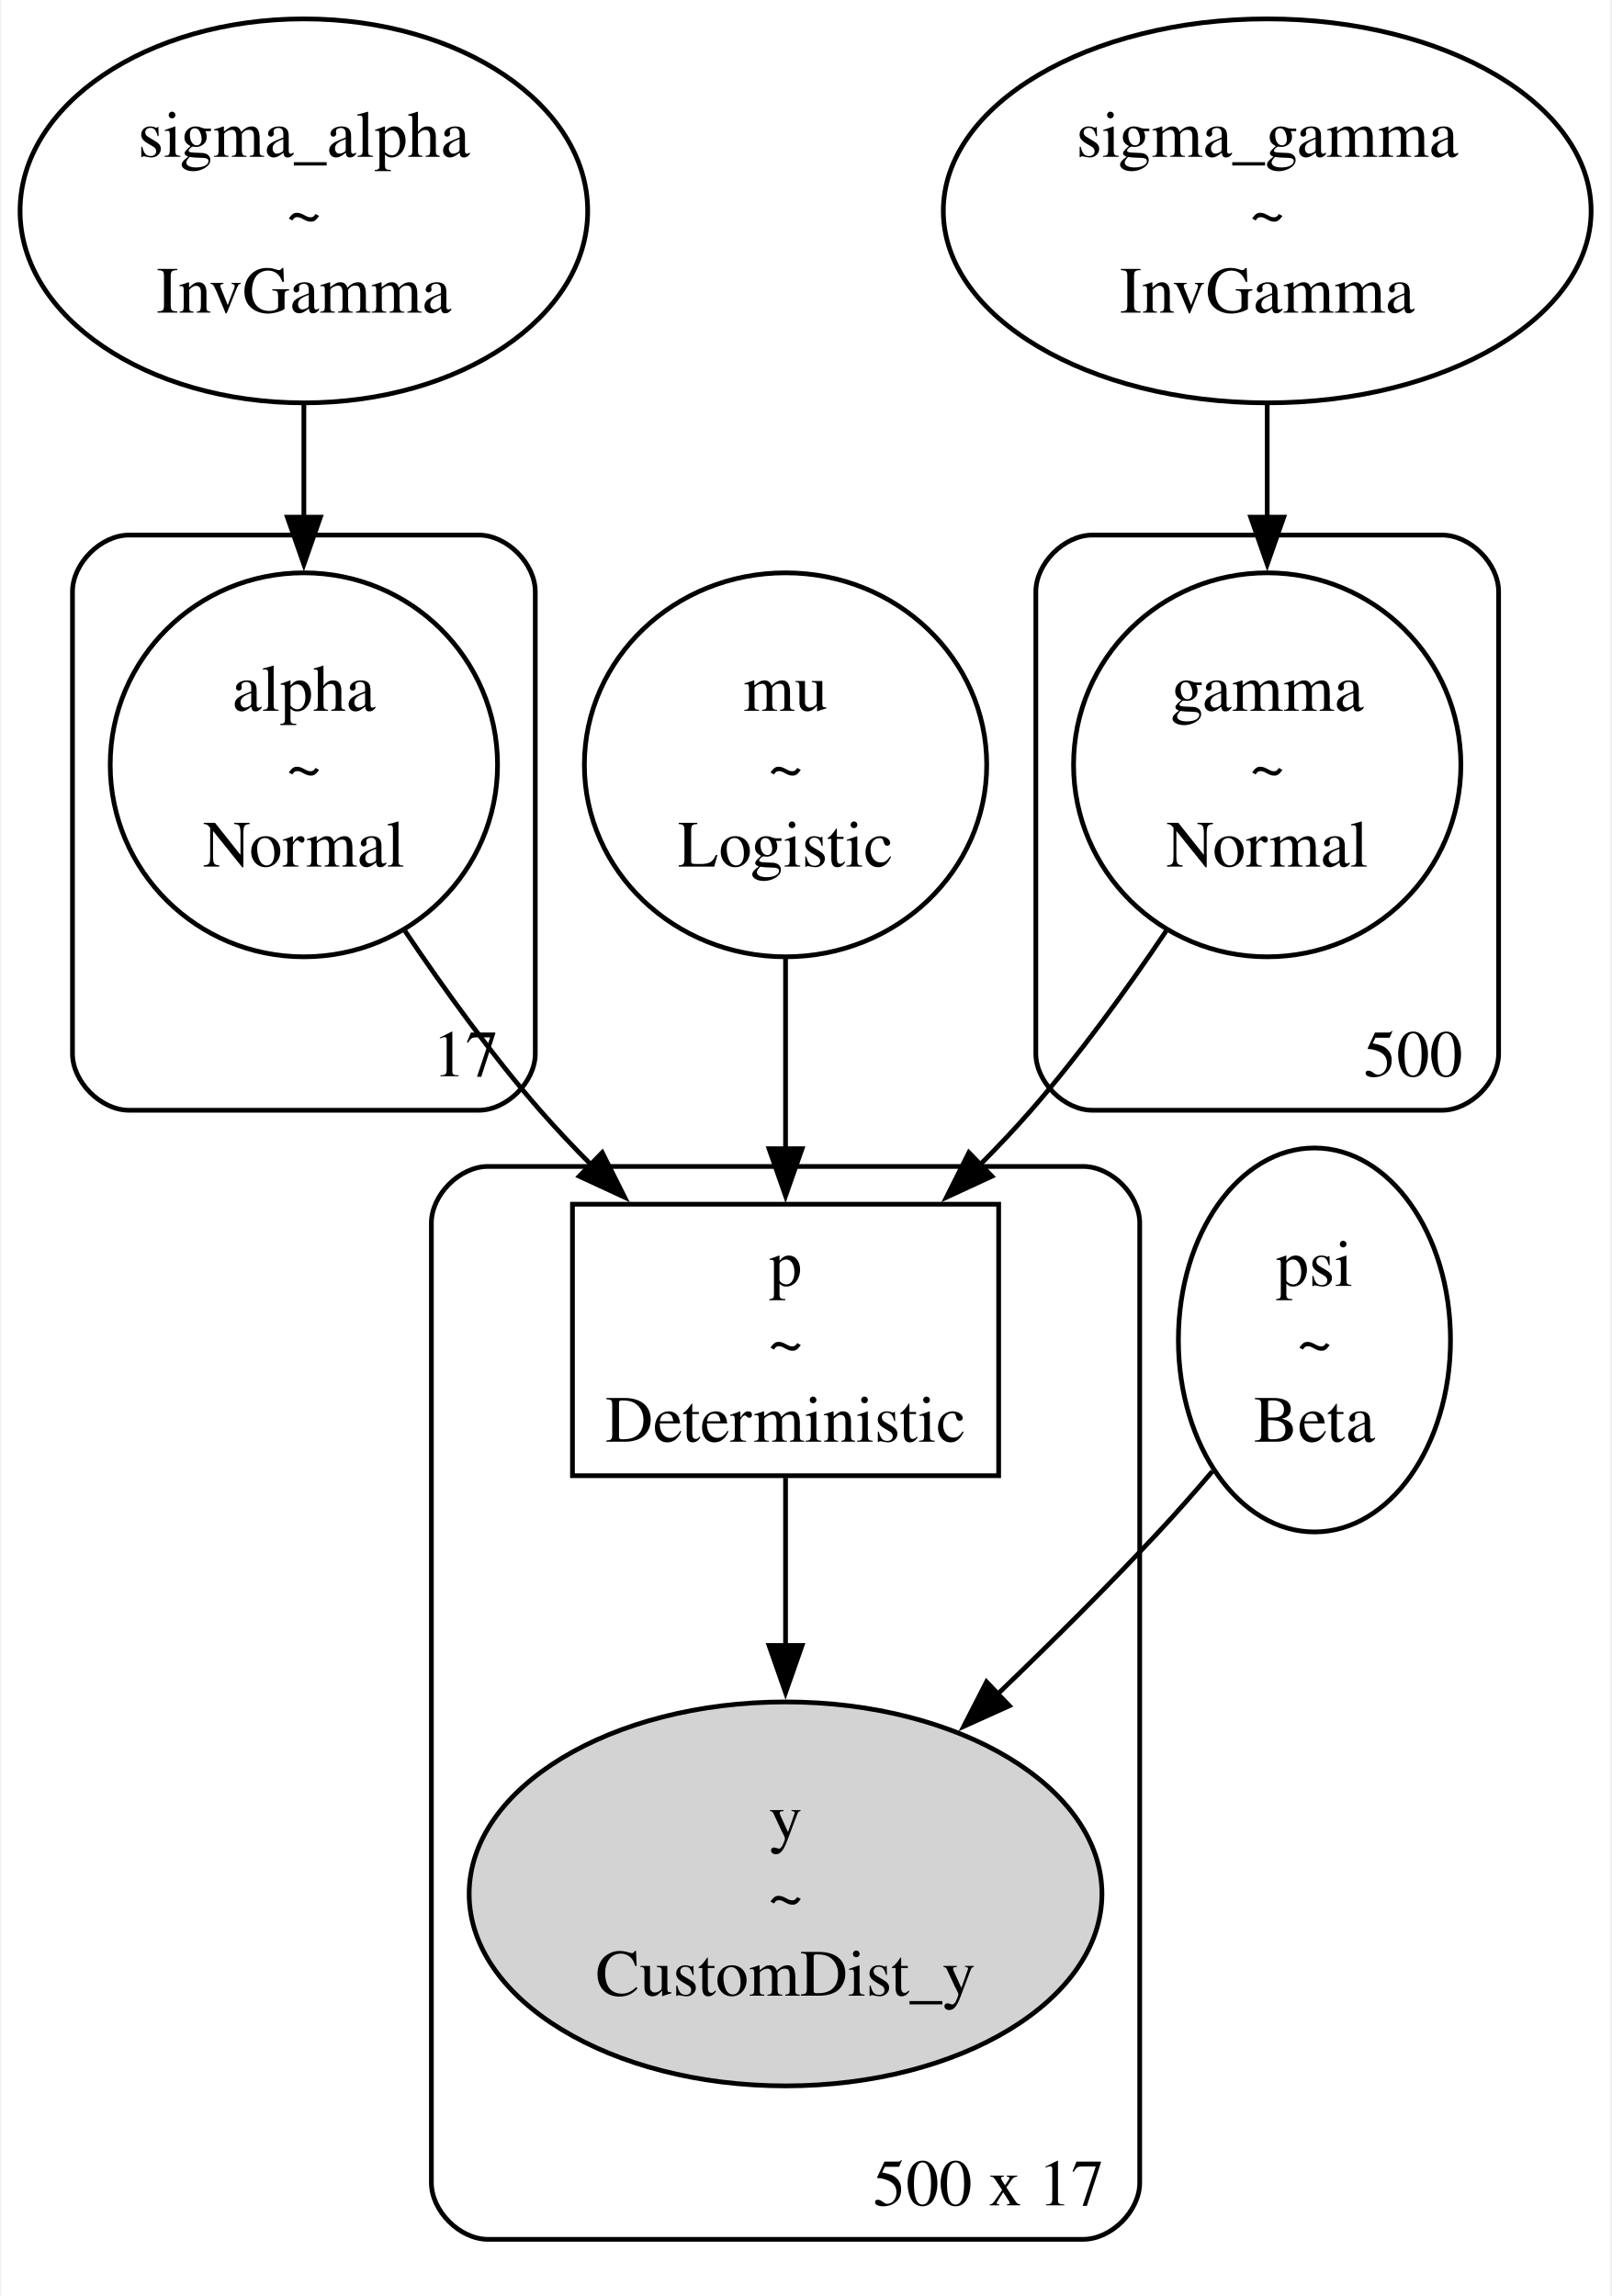
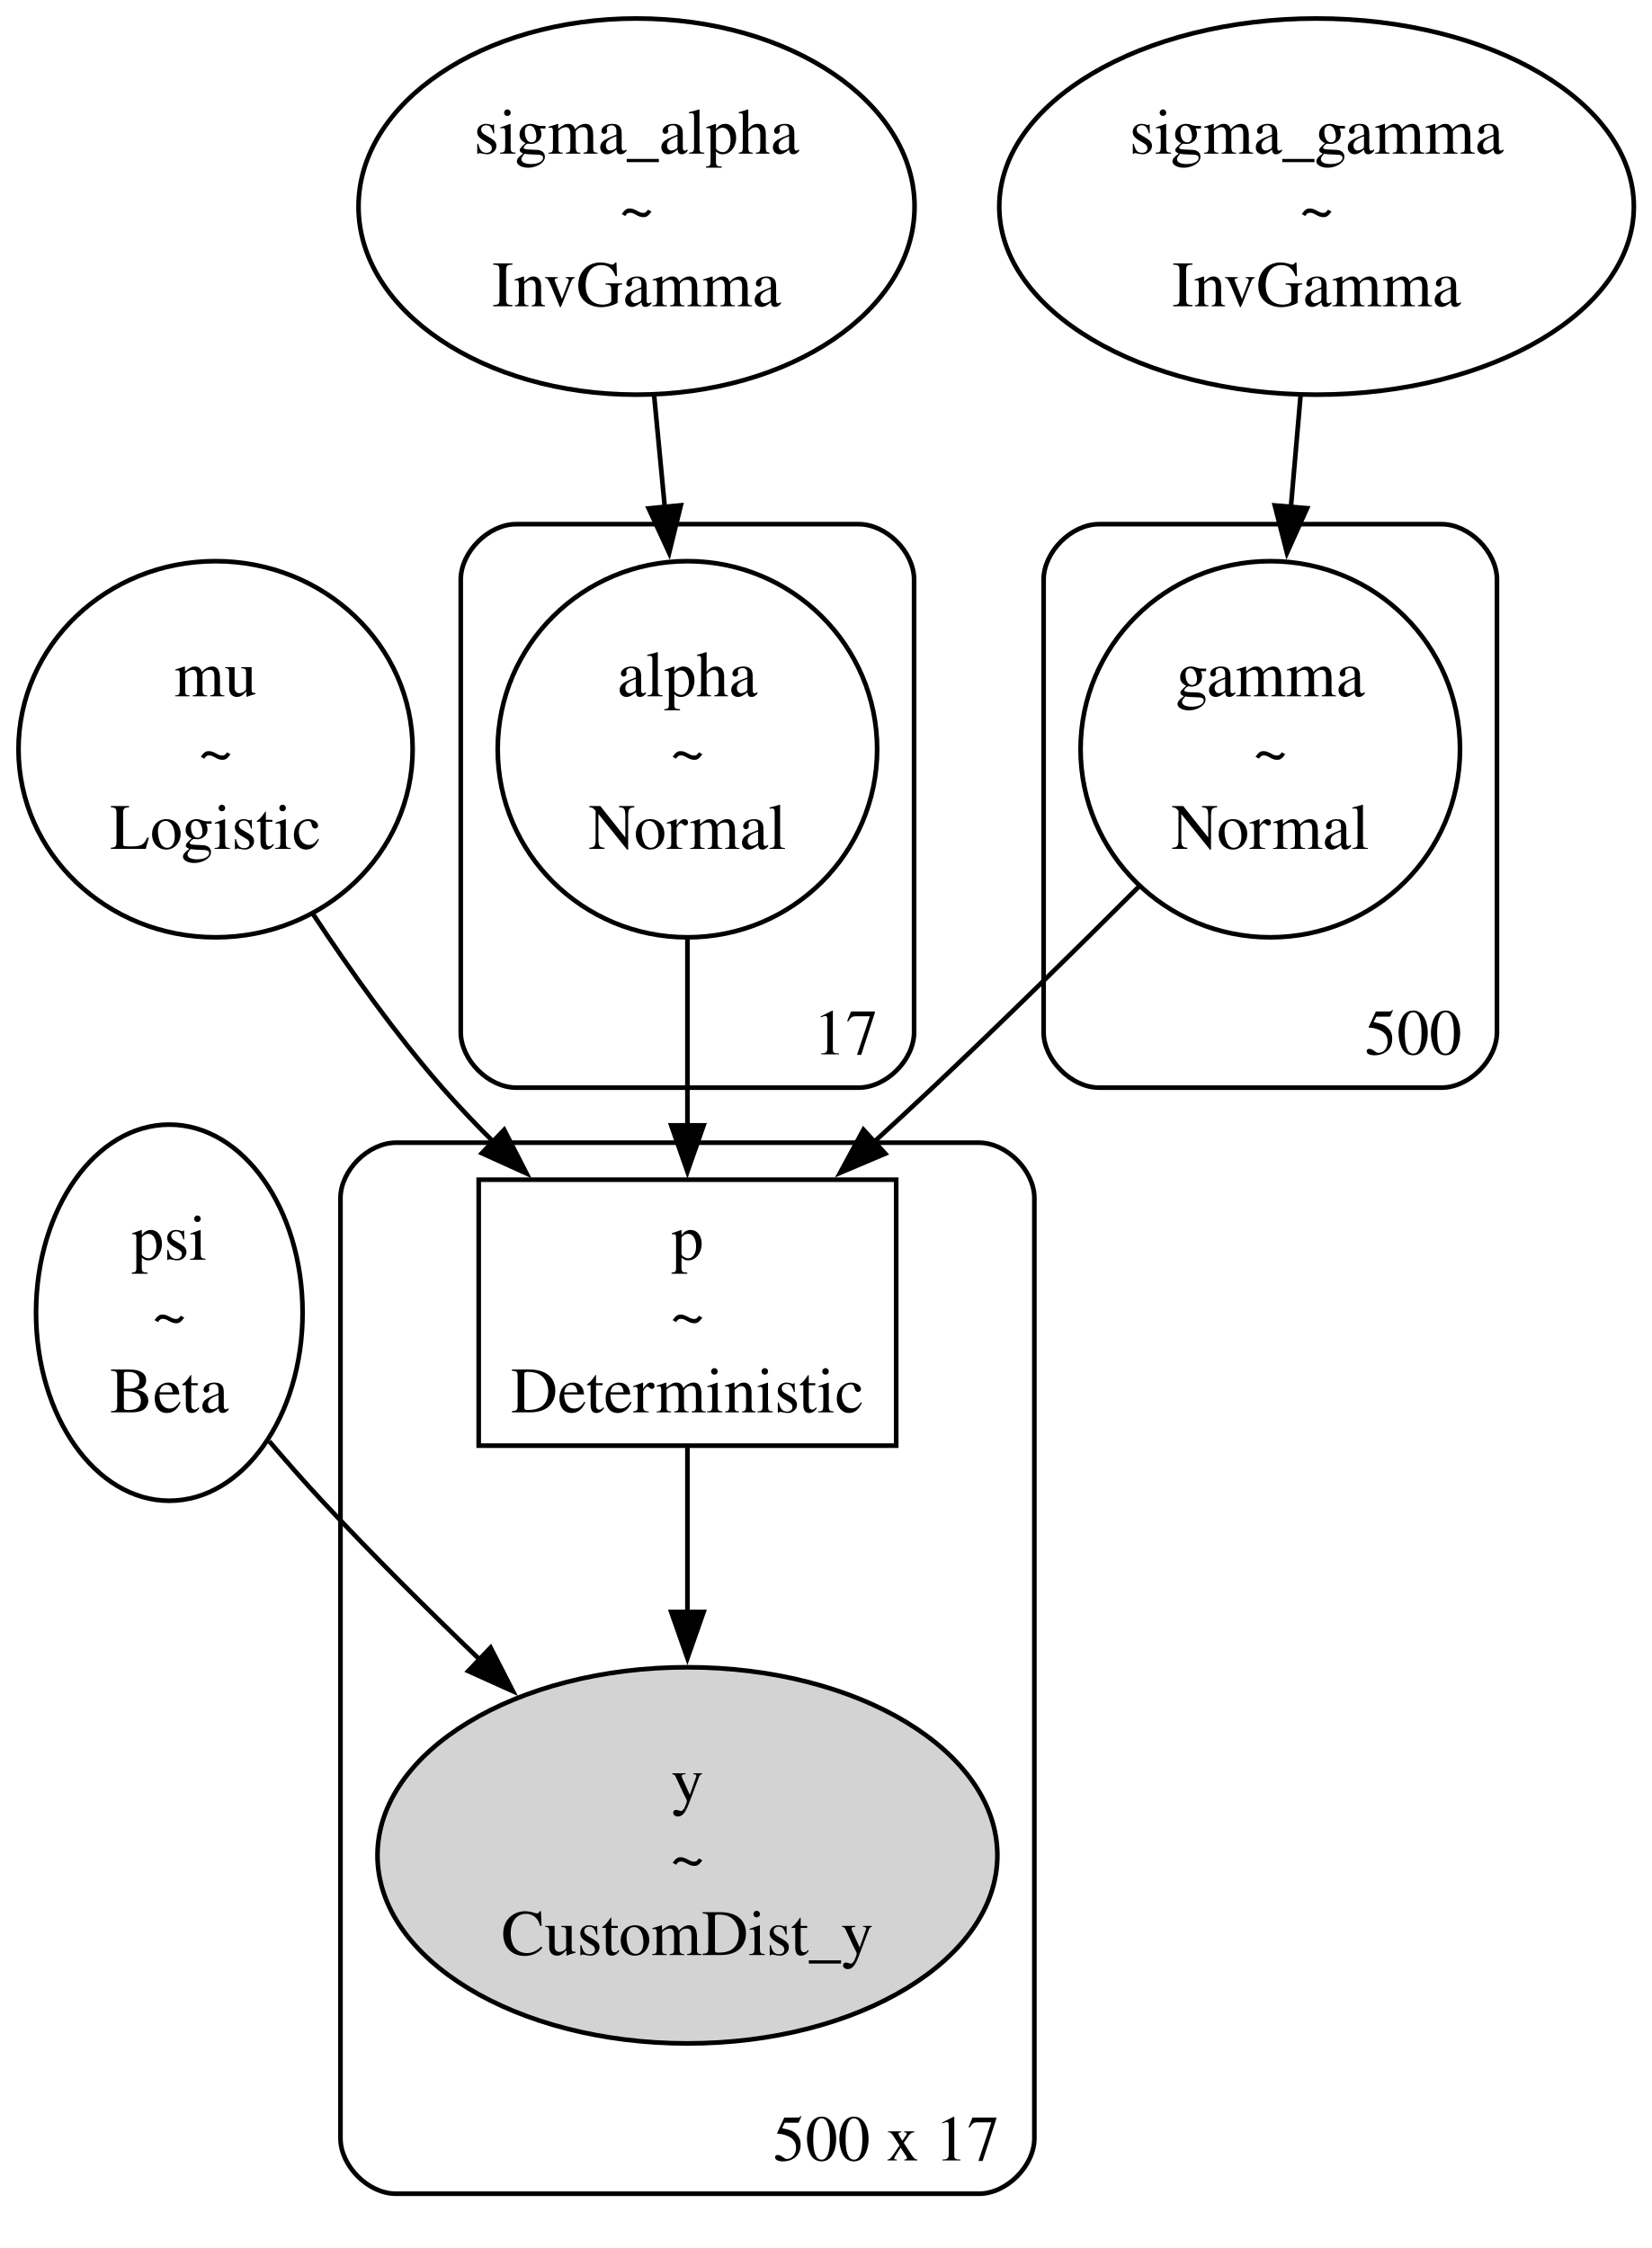
- <svg xmlns="http://www.w3.org/2000/svg" width="341pt" height="486pt" viewBox="0.00 0.00 340.69 486.27">
+ <svg xmlns="http://www.w3.org/2000/svg" width="357pt" height="486pt" viewBox="0.00 0.00 357.00 486.00">
  <g id="graph0" class="graph" transform="scale(1 1) rotate(0) translate(4 482.27)">
-     <polygon fill="white" stroke="none" points="-4,4 -4,-482.27 336.69,-482.27 336.69,4 -4,4" />
+     <polygon fill="white" stroke="none" points="-4,4 -4,-482.27 353.19,-482.27 353.19,4 -4,4" />
    <g id="clust1" class="cluster">
-       <path fill="none" stroke="black" d="M23.1,-247.13C23.1,-247.13 97.1,-247.13 97.1,-247.13 103.1,-247.13 109.1,-253.13 109.1,-259.13 109.1,-259.13 109.1,-356.95 109.1,-356.95 109.1,-362.95 103.1,-368.95 97.1,-368.95 97.1,-368.95 23.1,-368.95 23.1,-368.95 17.1,-368.95 11.1,-362.95 11.1,-356.95 11.1,-356.95 11.1,-259.13 11.1,-259.13 11.1,-253.13 17.1,-247.13 23.1,-247.13" />
-       <text text-anchor="middle" x="94.35" y="-254.33" font-family="Times,serif" font-size="14.00">17</text>
+       <path fill="none" stroke="black" d="M107.6,-247.13C107.6,-247.13 181.6,-247.13 181.6,-247.13 187.6,-247.13 193.6,-253.13 193.6,-259.13 193.6,-259.13 193.6,-356.95 193.6,-356.95 193.6,-362.95 187.6,-368.95 181.6,-368.95 181.6,-368.95 107.6,-368.95 107.6,-368.95 101.6,-368.95 95.6,-362.95 95.6,-356.95 95.6,-356.95 95.6,-259.13 95.6,-259.13 95.6,-253.13 101.6,-247.13 107.6,-247.13" />
+       <text xml:space="preserve" text-anchor="middle" x="178.85" y="-254.33" font-family="Times,serif" font-size="14.00">17</text>
    </g>
    <g id="clust2" class="cluster">
-       <path fill="none" stroke="black" d="M227.1,-247.13C227.1,-247.13 301.1,-247.13 301.1,-247.13 307.1,-247.13 313.1,-253.13 313.1,-259.13 313.1,-259.13 313.1,-356.95 313.1,-356.95 313.1,-362.95 307.1,-368.95 301.1,-368.95 301.1,-368.95 227.1,-368.95 227.1,-368.95 221.1,-368.95 215.1,-362.95 215.1,-356.95 215.1,-356.95 215.1,-259.13 215.1,-259.13 215.1,-253.13 221.1,-247.13 227.1,-247.13" />
-       <text text-anchor="middle" x="294.98" y="-254.33" font-family="Times,serif" font-size="14.00">500</text>
+       <path fill="none" stroke="black" d="M233.6,-247.13C233.6,-247.13 307.6,-247.13 307.6,-247.13 313.6,-247.13 319.6,-253.13 319.6,-259.13 319.6,-259.13 319.6,-356.95 319.6,-356.95 319.6,-362.95 313.6,-368.95 307.6,-368.95 307.6,-368.95 233.6,-368.95 233.6,-368.95 227.6,-368.95 221.6,-362.95 221.6,-356.95 221.6,-356.95 221.6,-259.13 221.6,-259.13 221.6,-253.13 227.6,-247.13 233.6,-247.13" />
+       <text xml:space="preserve" text-anchor="middle" x="301.48" y="-254.33" font-family="Times,serif" font-size="14.00">500</text>
    </g>
    <g id="clust3" class="cluster">
-       <path fill="none" stroke="black" d="M99.1,-8C99.1,-8 225.1,-8 225.1,-8 231.1,-8 237.1,-14 237.1,-20 237.1,-20 237.1,-223.23 237.1,-223.23 237.1,-229.23 231.1,-235.23 225.1,-235.23 225.1,-235.23 99.1,-235.23 99.1,-235.23 93.1,-235.23 87.1,-229.23 87.1,-223.23 87.1,-223.23 87.1,-20 87.1,-20 87.1,-14 93.1,-8 99.1,-8" />
-       <text text-anchor="middle" x="205.1" y="-15.2" font-family="Times,serif" font-size="14.00">500 x 17</text>
+       <path fill="none" stroke="black" d="M81.6,-8C81.6,-8 207.6,-8 207.6,-8 213.6,-8 219.6,-14 219.6,-20 219.6,-20 219.6,-223.23 219.6,-223.23 219.6,-229.23 213.6,-235.23 207.6,-235.23 207.6,-235.23 81.6,-235.23 81.6,-235.23 75.6,-235.23 69.6,-229.23 69.6,-223.23 69.6,-223.23 69.6,-20 69.6,-20 69.6,-14 75.6,-8 81.6,-8" />
+       <text xml:space="preserve" text-anchor="middle" x="187.6" y="-15.2" font-family="Times,serif" font-size="14.00">500 x 17</text>
    </g>
    <g id="node1" class="node">
-       <ellipse fill="none" stroke="black" cx="60.1" cy="-437.61" rx="60.1" ry="40.66" />
-       <text text-anchor="middle" x="60.1" y="-449.06" font-family="Times,serif" font-size="14.00">sigma_alpha</text>
-       <text text-anchor="middle" x="60.1" y="-432.56" font-family="Times,serif" font-size="14.00">~</text>
-       <text text-anchor="middle" x="60.1" y="-416.06" font-family="Times,serif" font-size="14.00">InvGamma</text>
+       <ellipse fill="none" stroke="black" cx="32.6" cy="-198.48" rx="28.81" ry="40.66" />
+       <text xml:space="preserve" text-anchor="middle" x="32.6" y="-209.93" font-family="Times,serif" font-size="14.00">psi</text>
+       <text xml:space="preserve" text-anchor="middle" x="32.6" y="-193.43" font-family="Times,serif" font-size="14.00">~</text>
+       <text xml:space="preserve" text-anchor="middle" x="32.6" y="-176.93" font-family="Times,serif" font-size="14.00">Beta</text>
+     </g>
+     <g id="node8" class="node">
+       <ellipse fill="lightgrey" stroke="black" cx="144.6" cy="-81.16" rx="67" ry="40.66" />
+       <text xml:space="preserve" text-anchor="middle" x="144.6" y="-92.61" font-family="Times,serif" font-size="14.00">y</text>
+       <text xml:space="preserve" text-anchor="middle" x="144.6" y="-76.11" font-family="Times,serif" font-size="14.00">~</text>
+       <text xml:space="preserve" text-anchor="middle" x="144.6" y="-59.61" font-family="Times,serif" font-size="14.00">CustomDist_y</text>
+     </g>
+     <g id="edge6" class="edge">
+       <path fill="none" stroke="black" d="M54.21,-170.67C57.93,-166.3 61.82,-161.88 65.6,-157.82 76.34,-146.31 88.4,-134.32 99.81,-123.37" />
+       <polygon fill="black" stroke="black" points="102.05,-126.07 106.88,-116.64 97.22,-121 102.05,-126.07" />
+     </g>
+     <g id="node2" class="node">
+       <ellipse fill="none" stroke="black" cx="42.6" cy="-320.29" rx="42.6" ry="40.66" />
+       <text xml:space="preserve" text-anchor="middle" x="42.6" y="-331.74" font-family="Times,serif" font-size="14.00">mu</text>
+       <text xml:space="preserve" text-anchor="middle" x="42.6" y="-315.24" font-family="Times,serif" font-size="14.00">~</text>
+       <text xml:space="preserve" text-anchor="middle" x="42.6" y="-298.74" font-family="Times,serif" font-size="14.00">Logistic</text>
+     </g>
+     <g id="node7" class="node">
+       <polygon fill="none" stroke="black" points="189.73,-227.23 99.48,-227.23 99.48,-169.73 189.73,-169.73 189.73,-227.23" />
+       <text xml:space="preserve" text-anchor="middle" x="144.6" y="-209.93" font-family="Times,serif" font-size="14.00">p</text>
+       <text xml:space="preserve" text-anchor="middle" x="144.6" y="-193.43" font-family="Times,serif" font-size="14.00">~</text>
+       <text xml:space="preserve" text-anchor="middle" x="144.6" y="-176.93" font-family="Times,serif" font-size="14.00">Deterministic</text>
+     </g>
+     <g id="edge3" class="edge">
+       <path fill="none" stroke="black" d="M63.68,-284.64C71.8,-272.32 81.55,-258.66 91.6,-247.13 95.08,-243.15 98.88,-239.16 102.78,-235.29" />
+       <polygon fill="black" stroke="black" points="104.99,-238.02 109.81,-228.59 100.16,-232.96 104.99,-238.02" />
+     </g>
+     <g id="node3" class="node">
+       <ellipse fill="none" stroke="black" cx="133.6" cy="-437.61" rx="60.1" ry="40.66" />
+       <text xml:space="preserve" text-anchor="middle" x="133.6" y="-449.06" font-family="Times,serif" font-size="14.00">sigma_alpha</text>
+       <text xml:space="preserve" text-anchor="middle" x="133.6" y="-432.56" font-family="Times,serif" font-size="14.00">~</text>
+       <text xml:space="preserve" text-anchor="middle" x="133.6" y="-416.06" font-family="Times,serif" font-size="14.00">InvGamma</text>
    </g>
    <g id="node5" class="node">
-       <ellipse fill="none" stroke="black" cx="60.1" cy="-320.29" rx="41.01" ry="40.66" />
-       <text text-anchor="middle" x="60.1" y="-331.74" font-family="Times,serif" font-size="14.00">alpha</text>
-       <text text-anchor="middle" x="60.1" y="-315.24" font-family="Times,serif" font-size="14.00">~</text>
-       <text text-anchor="middle" x="60.1" y="-298.74" font-family="Times,serif" font-size="14.00">Normal</text>
+       <ellipse fill="none" stroke="black" cx="144.6" cy="-320.29" rx="41.01" ry="40.66" />
+       <text xml:space="preserve" text-anchor="middle" x="144.6" y="-331.74" font-family="Times,serif" font-size="14.00">alpha</text>
+       <text xml:space="preserve" text-anchor="middle" x="144.6" y="-315.24" font-family="Times,serif" font-size="14.00">~</text>
+       <text xml:space="preserve" text-anchor="middle" x="144.6" y="-298.74" font-family="Times,serif" font-size="14.00">Normal</text>
    </g>
    <g id="edge1" class="edge">
-       <path fill="none" stroke="black" d="M60.1,-396.6C60.1,-388.82 60.1,-380.56 60.1,-372.48" />
-       <polygon fill="black" stroke="black" points="63.6,-372.74 60.1,-362.74 56.6,-372.74 63.6,-372.74" />
+       <path fill="none" stroke="black" d="M137.42,-396.6C138.16,-388.82 138.95,-380.56 139.72,-372.48" />
+       <polygon fill="black" stroke="black" points="143.18,-373.03 140.65,-362.74 136.22,-372.36 143.18,-373.03" />
    </g>
-     <g id="node2" class="node">
-       <ellipse fill="none" stroke="black" cx="162.1" cy="-320.29" rx="42.6" ry="40.66" />
-       <text text-anchor="middle" x="162.1" y="-331.74" font-family="Times,serif" font-size="14.00">mu</text>
-       <text text-anchor="middle" x="162.1" y="-315.24" font-family="Times,serif" font-size="14.00">~</text>
-       <text text-anchor="middle" x="162.1" y="-298.74" font-family="Times,serif" font-size="14.00">Logistic</text>
+     <g id="node4" class="node">
+       <ellipse fill="none" stroke="black" cx="280.6" cy="-437.61" rx="68.59" ry="40.66" />
+       <text xml:space="preserve" text-anchor="middle" x="280.6" y="-449.06" font-family="Times,serif" font-size="14.00">sigma_gamma</text>
+       <text xml:space="preserve" text-anchor="middle" x="280.6" y="-432.56" font-family="Times,serif" font-size="14.00">~</text>
+       <text xml:space="preserve" text-anchor="middle" x="280.6" y="-416.06" font-family="Times,serif" font-size="14.00">InvGamma</text>
    </g>
-     <g id="node7" class="node">
-       <polygon fill="none" stroke="black" points="207.23,-227.23 116.98,-227.23 116.98,-169.73 207.23,-169.73 207.23,-227.23" />
-       <text text-anchor="middle" x="162.1" y="-209.93" font-family="Times,serif" font-size="14.00">p</text>
-       <text text-anchor="middle" x="162.1" y="-193.43" font-family="Times,serif" font-size="14.00">~</text>
-       <text text-anchor="middle" x="162.1" y="-176.93" font-family="Times,serif" font-size="14.00">Deterministic</text>
+     <g id="node6" class="node">
+       <ellipse fill="none" stroke="black" cx="270.6" cy="-320.29" rx="41.01" ry="40.66" />
+       <text xml:space="preserve" text-anchor="middle" x="270.6" y="-331.74" font-family="Times,serif" font-size="14.00">gamma</text>
+       <text xml:space="preserve" text-anchor="middle" x="270.6" y="-315.24" font-family="Times,serif" font-size="14.00">~</text>
+       <text xml:space="preserve" text-anchor="middle" x="270.6" y="-298.74" font-family="Times,serif" font-size="14.00">Normal</text>
+     </g>
+     <g id="edge2" class="edge">
+       <path fill="none" stroke="black" d="M277.13,-396.6C276.46,-388.82 275.74,-380.56 275.04,-372.48" />
+       <polygon fill="black" stroke="black" points="278.55,-372.4 274.2,-362.74 271.57,-373 278.55,-372.4" />
+     </g>
+     <g id="edge5" class="edge">
+       <path fill="none" stroke="black" d="M144.6,-279.4C144.6,-266.37 144.6,-251.91 144.6,-238.91" />
+       <polygon fill="black" stroke="black" points="148.1,-238.98 144.6,-228.98 141.1,-238.98 148.1,-238.98" />
    </g>
    <g id="edge4" class="edge">
-       <path fill="none" stroke="black" d="M162.1,-279.4C162.1,-266.37 162.1,-251.91 162.1,-238.91" />
-       <polygon fill="black" stroke="black" points="165.6,-238.98 162.1,-228.98 158.6,-238.98 165.6,-238.98" />
-     </g>
-     <g id="node3" class="node">
-       <ellipse fill="none" stroke="black" cx="264.1" cy="-437.61" rx="68.59" ry="40.66" />
-       <text text-anchor="middle" x="264.1" y="-449.06" font-family="Times,serif" font-size="14.00">sigma_gamma</text>
-       <text text-anchor="middle" x="264.1" y="-432.56" font-family="Times,serif" font-size="14.00">~</text>
-       <text text-anchor="middle" x="264.1" y="-416.06" font-family="Times,serif" font-size="14.00">InvGamma</text>
-     </g>
-     <g id="node6" class="node">
-       <ellipse fill="none" stroke="black" cx="264.1" cy="-320.29" rx="41.01" ry="40.66" />
-       <text text-anchor="middle" x="264.1" y="-331.74" font-family="Times,serif" font-size="14.00">gamma</text>
-       <text text-anchor="middle" x="264.1" y="-315.24" font-family="Times,serif" font-size="14.00">~</text>
-       <text text-anchor="middle" x="264.1" y="-298.74" font-family="Times,serif" font-size="14.00">Normal</text>
-     </g>
-     <g id="edge2" class="edge">
-       <path fill="none" stroke="black" d="M264.1,-396.6C264.1,-388.82 264.1,-380.56 264.1,-372.48" />
-       <polygon fill="black" stroke="black" points="267.6,-372.74 264.1,-362.74 260.6,-372.74 267.6,-372.74" />
-     </g>
-     <g id="node4" class="node">
-       <ellipse fill="none" stroke="black" cx="274.1" cy="-198.48" rx="28.81" ry="40.66" />
-       <text text-anchor="middle" x="274.1" y="-209.93" font-family="Times,serif" font-size="14.00">psi</text>
-       <text text-anchor="middle" x="274.1" y="-193.43" font-family="Times,serif" font-size="14.00">~</text>
-       <text text-anchor="middle" x="274.1" y="-176.93" font-family="Times,serif" font-size="14.00">Beta</text>
-     </g>
-     <g id="node8" class="node">
-       <ellipse fill="lightgrey" stroke="black" cx="162.1" cy="-81.16" rx="67" ry="40.66" />
-       <text text-anchor="middle" x="162.1" y="-92.61" font-family="Times,serif" font-size="14.00">y</text>
-       <text text-anchor="middle" x="162.1" y="-76.11" font-family="Times,serif" font-size="14.00">~</text>
-       <text text-anchor="middle" x="162.1" y="-59.61" font-family="Times,serif" font-size="14.00">CustomDist_y</text>
+       <path fill="none" stroke="black" d="M242.13,-290.53C228.76,-277.18 212.51,-261.19 197.6,-247.13 193.49,-243.25 189.15,-239.24 184.81,-235.27" />
+       <polygon fill="black" stroke="black" points="187.37,-232.86 177.61,-228.73 182.66,-238.04 187.37,-232.86" />
    </g>
    <g id="edge7" class="edge">
-       <path fill="none" stroke="black" d="M252.5,-170.67C248.78,-166.3 244.89,-161.88 241.1,-157.82 230.37,-146.31 218.3,-134.32 206.9,-123.37" />
-       <polygon fill="black" stroke="black" points="209.49,-121 199.83,-116.64 204.66,-126.07 209.49,-121" />
-     </g>
-     <g id="edge3" class="edge">
-       <path fill="none" stroke="black" d="M81.52,-285.09C89.87,-272.68 99.88,-258.85 110.1,-247.13 113.55,-243.19 117.29,-239.23 121.14,-235.38" />
-       <polygon fill="black" stroke="black" points="123.28,-238.17 128.03,-228.7 118.41,-233.15 123.28,-238.17" />
-     </g>
-     <g id="edge5" class="edge">
-       <path fill="none" stroke="black" d="M242.69,-285.09C234.34,-272.68 224.32,-258.85 214.1,-247.13 210.66,-243.19 206.92,-239.23 203.07,-235.38" />
-       <polygon fill="black" stroke="black" points="205.8,-233.15 196.18,-228.7 200.93,-238.17 205.8,-233.15" />
-     </g>
-     <g id="edge6" class="edge">
-       <path fill="none" stroke="black" d="M162.1,-169.27C162.1,-158.44 162.1,-145.73 162.1,-133.41" />
-       <polygon fill="black" stroke="black" points="165.6,-133.78 162.1,-123.78 158.6,-133.78 165.6,-133.78" />
+       <path fill="none" stroke="black" d="M144.6,-169.27C144.6,-158.44 144.6,-145.73 144.6,-133.41" />
+       <polygon fill="black" stroke="black" points="148.1,-133.78 144.6,-123.78 141.1,-133.78 148.1,-133.78" />
    </g>
  </g>
</svg>
